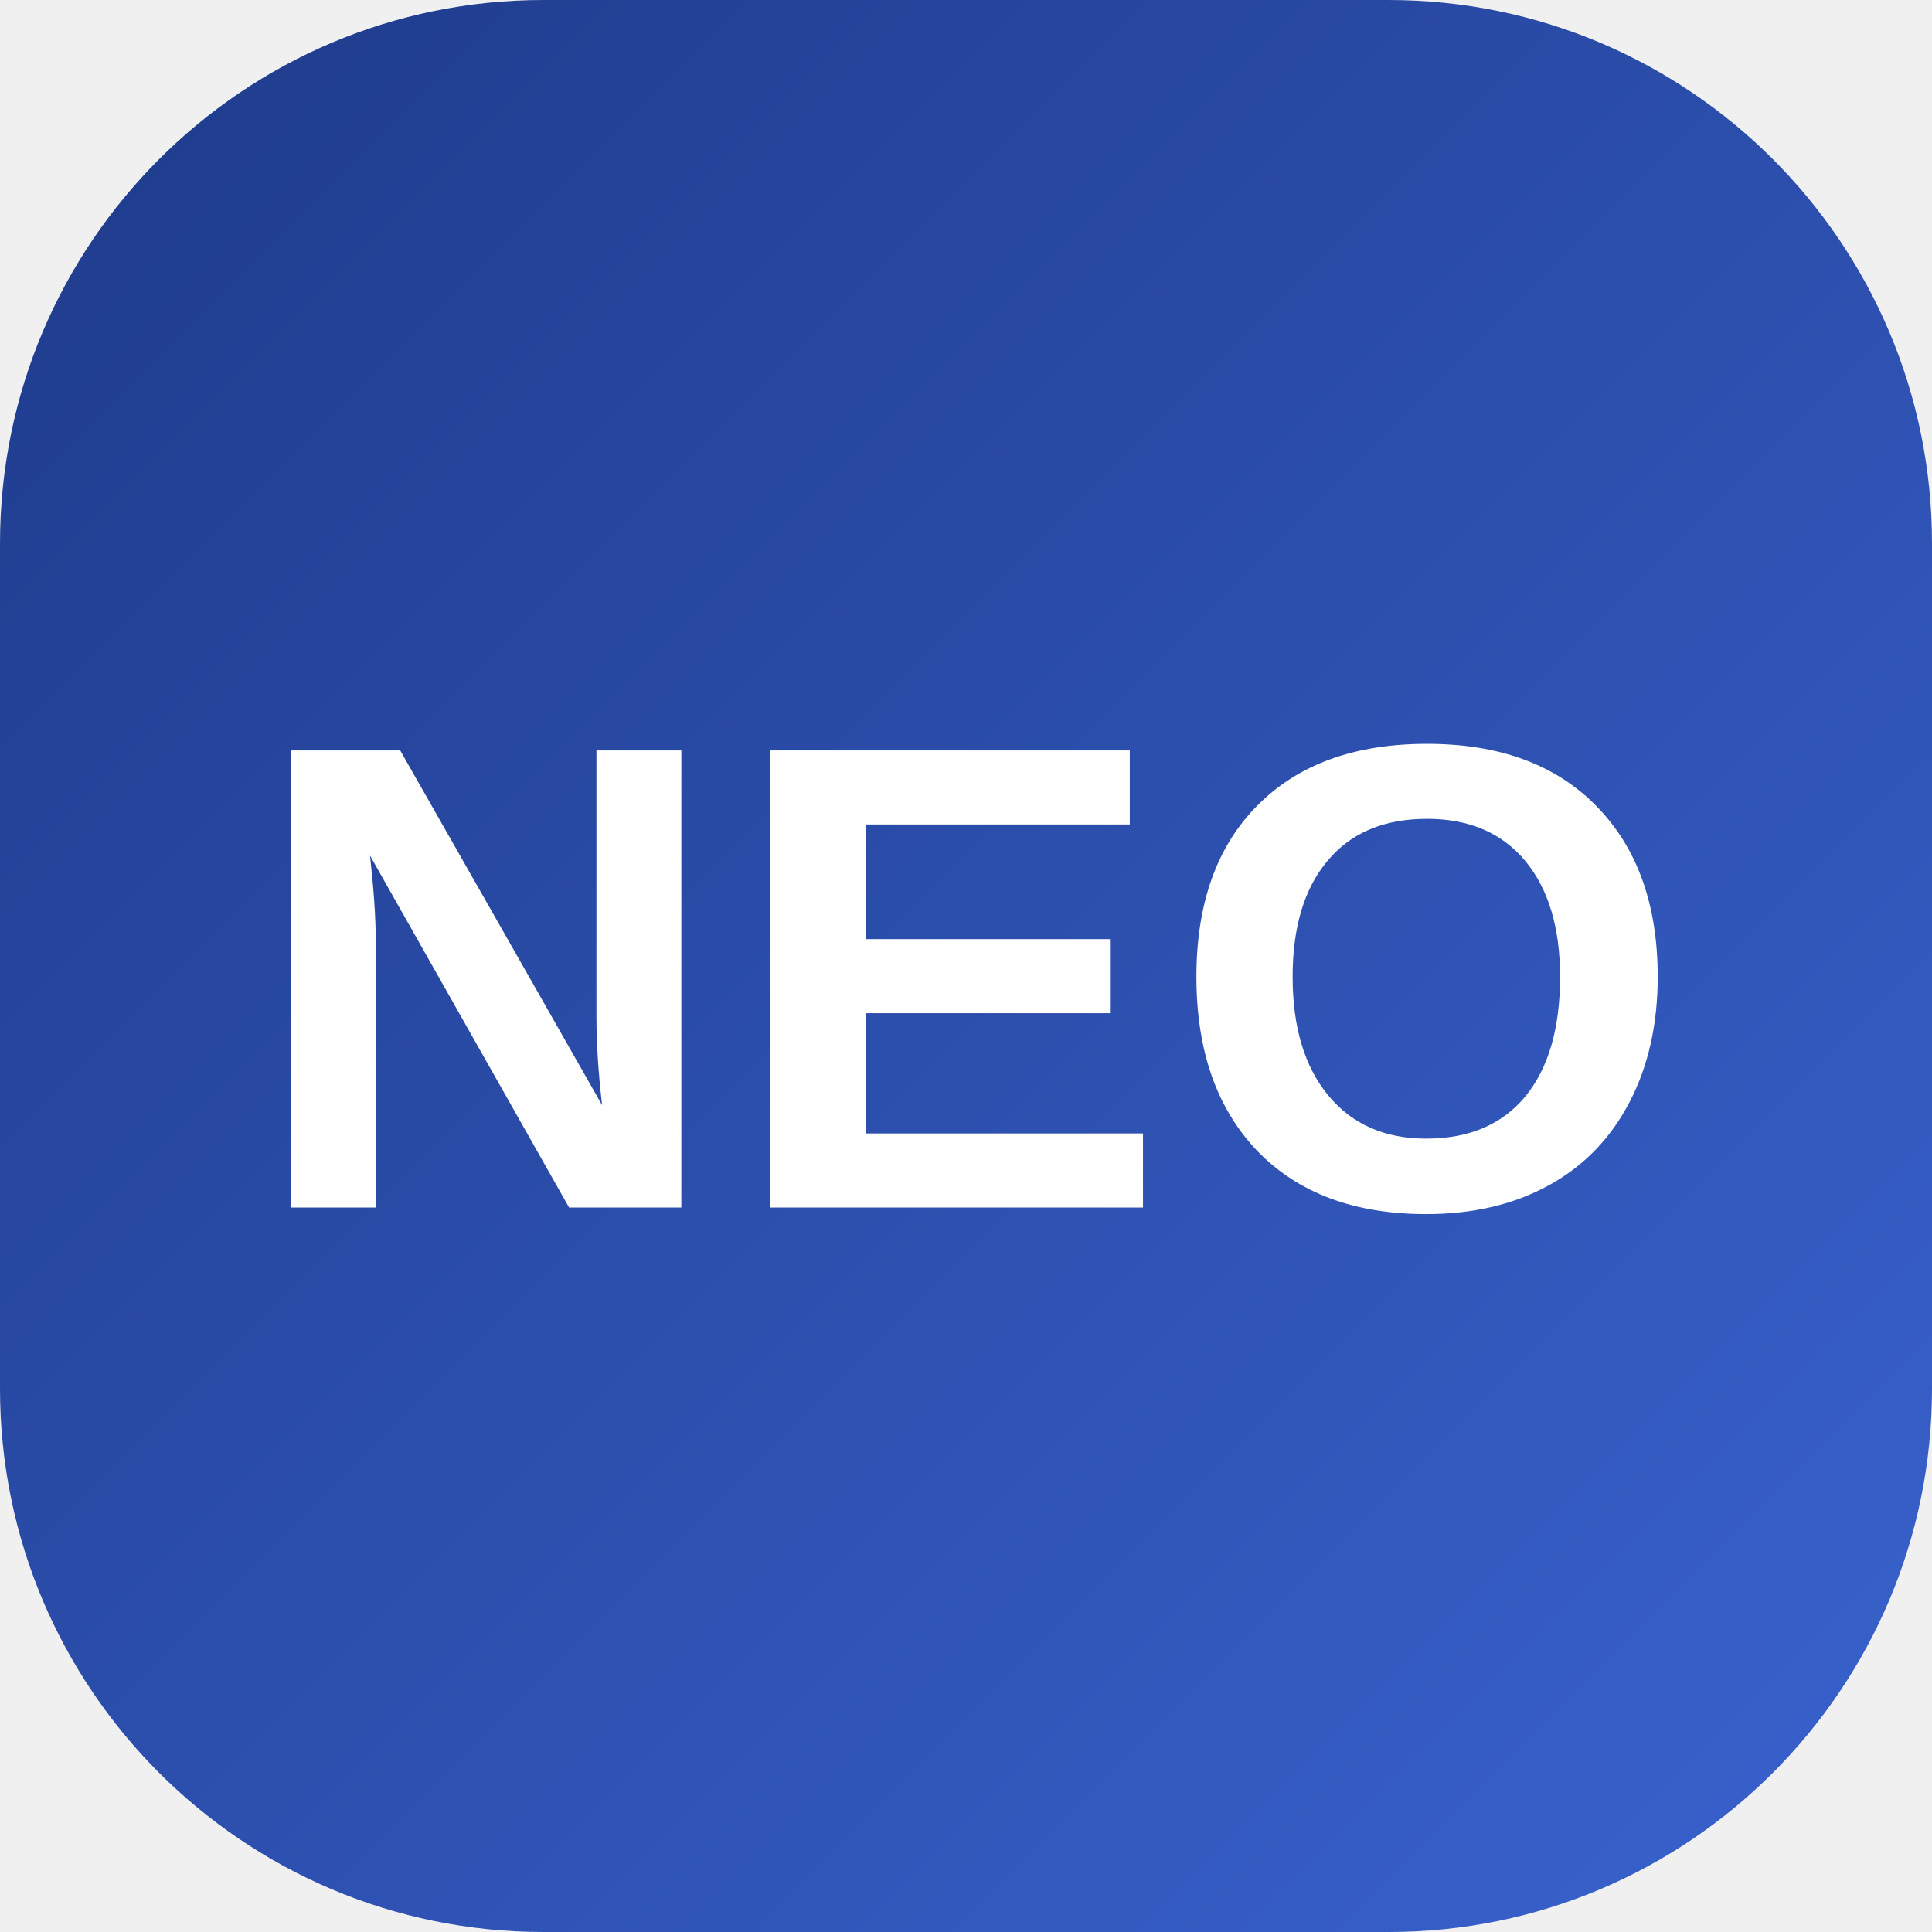
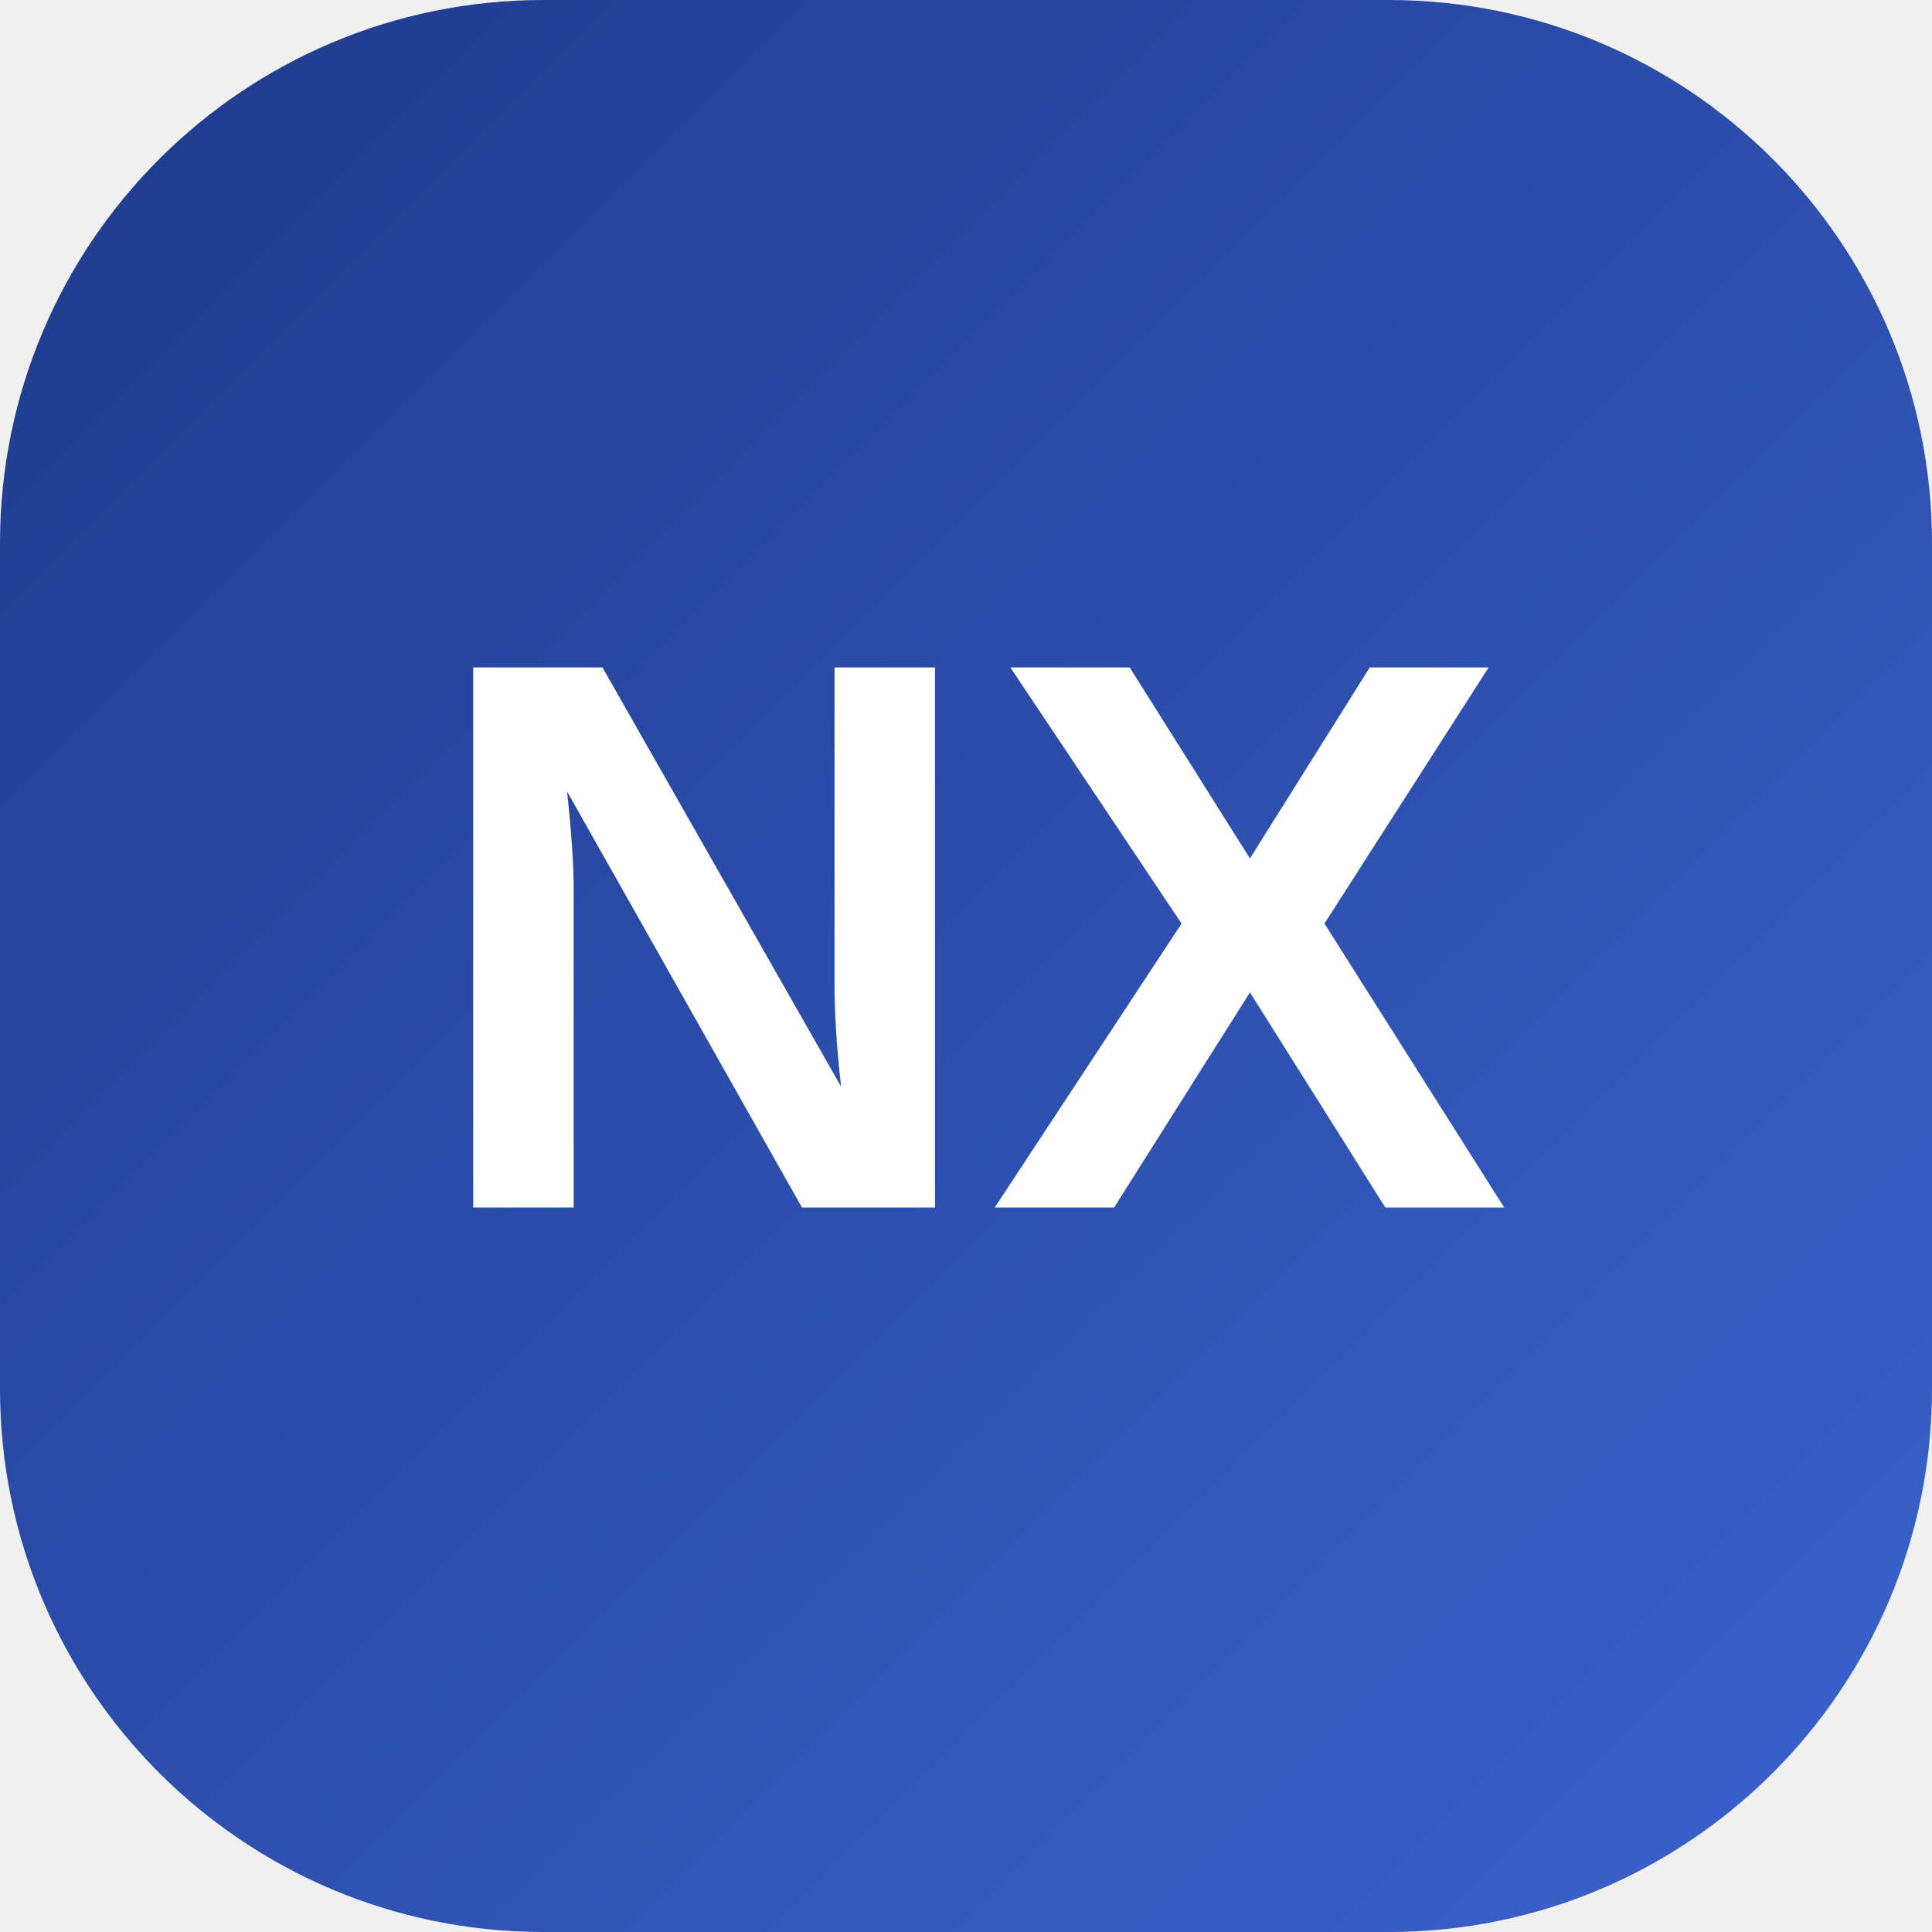
<svg xmlns="http://www.w3.org/2000/svg" viewBox="0 0 64 64">
  <defs>
    <linearGradient id="g" x1="0" y1="0" x2="1" y2="1">
      <stop offset="0" stop-color="#1E3A8A" />
      <stop offset="1" stop-color="#3A63CF" />
    </linearGradient>
  </defs>
  <rect width="64" height="64" rx="18" fill="url(#g)" />
-   <text x="32" y="40" text-anchor="middle" font-family="Arial, sans-serif" font-size="22" font-weight="700" fill="#FFFFFF">NEO</text>
+   <text x="32" y="40" text-anchor="middle" font-family="Arial, sans-serif" font-size="26" font-weight="700" fill="#FFFFFF">NX</text>
</svg>
